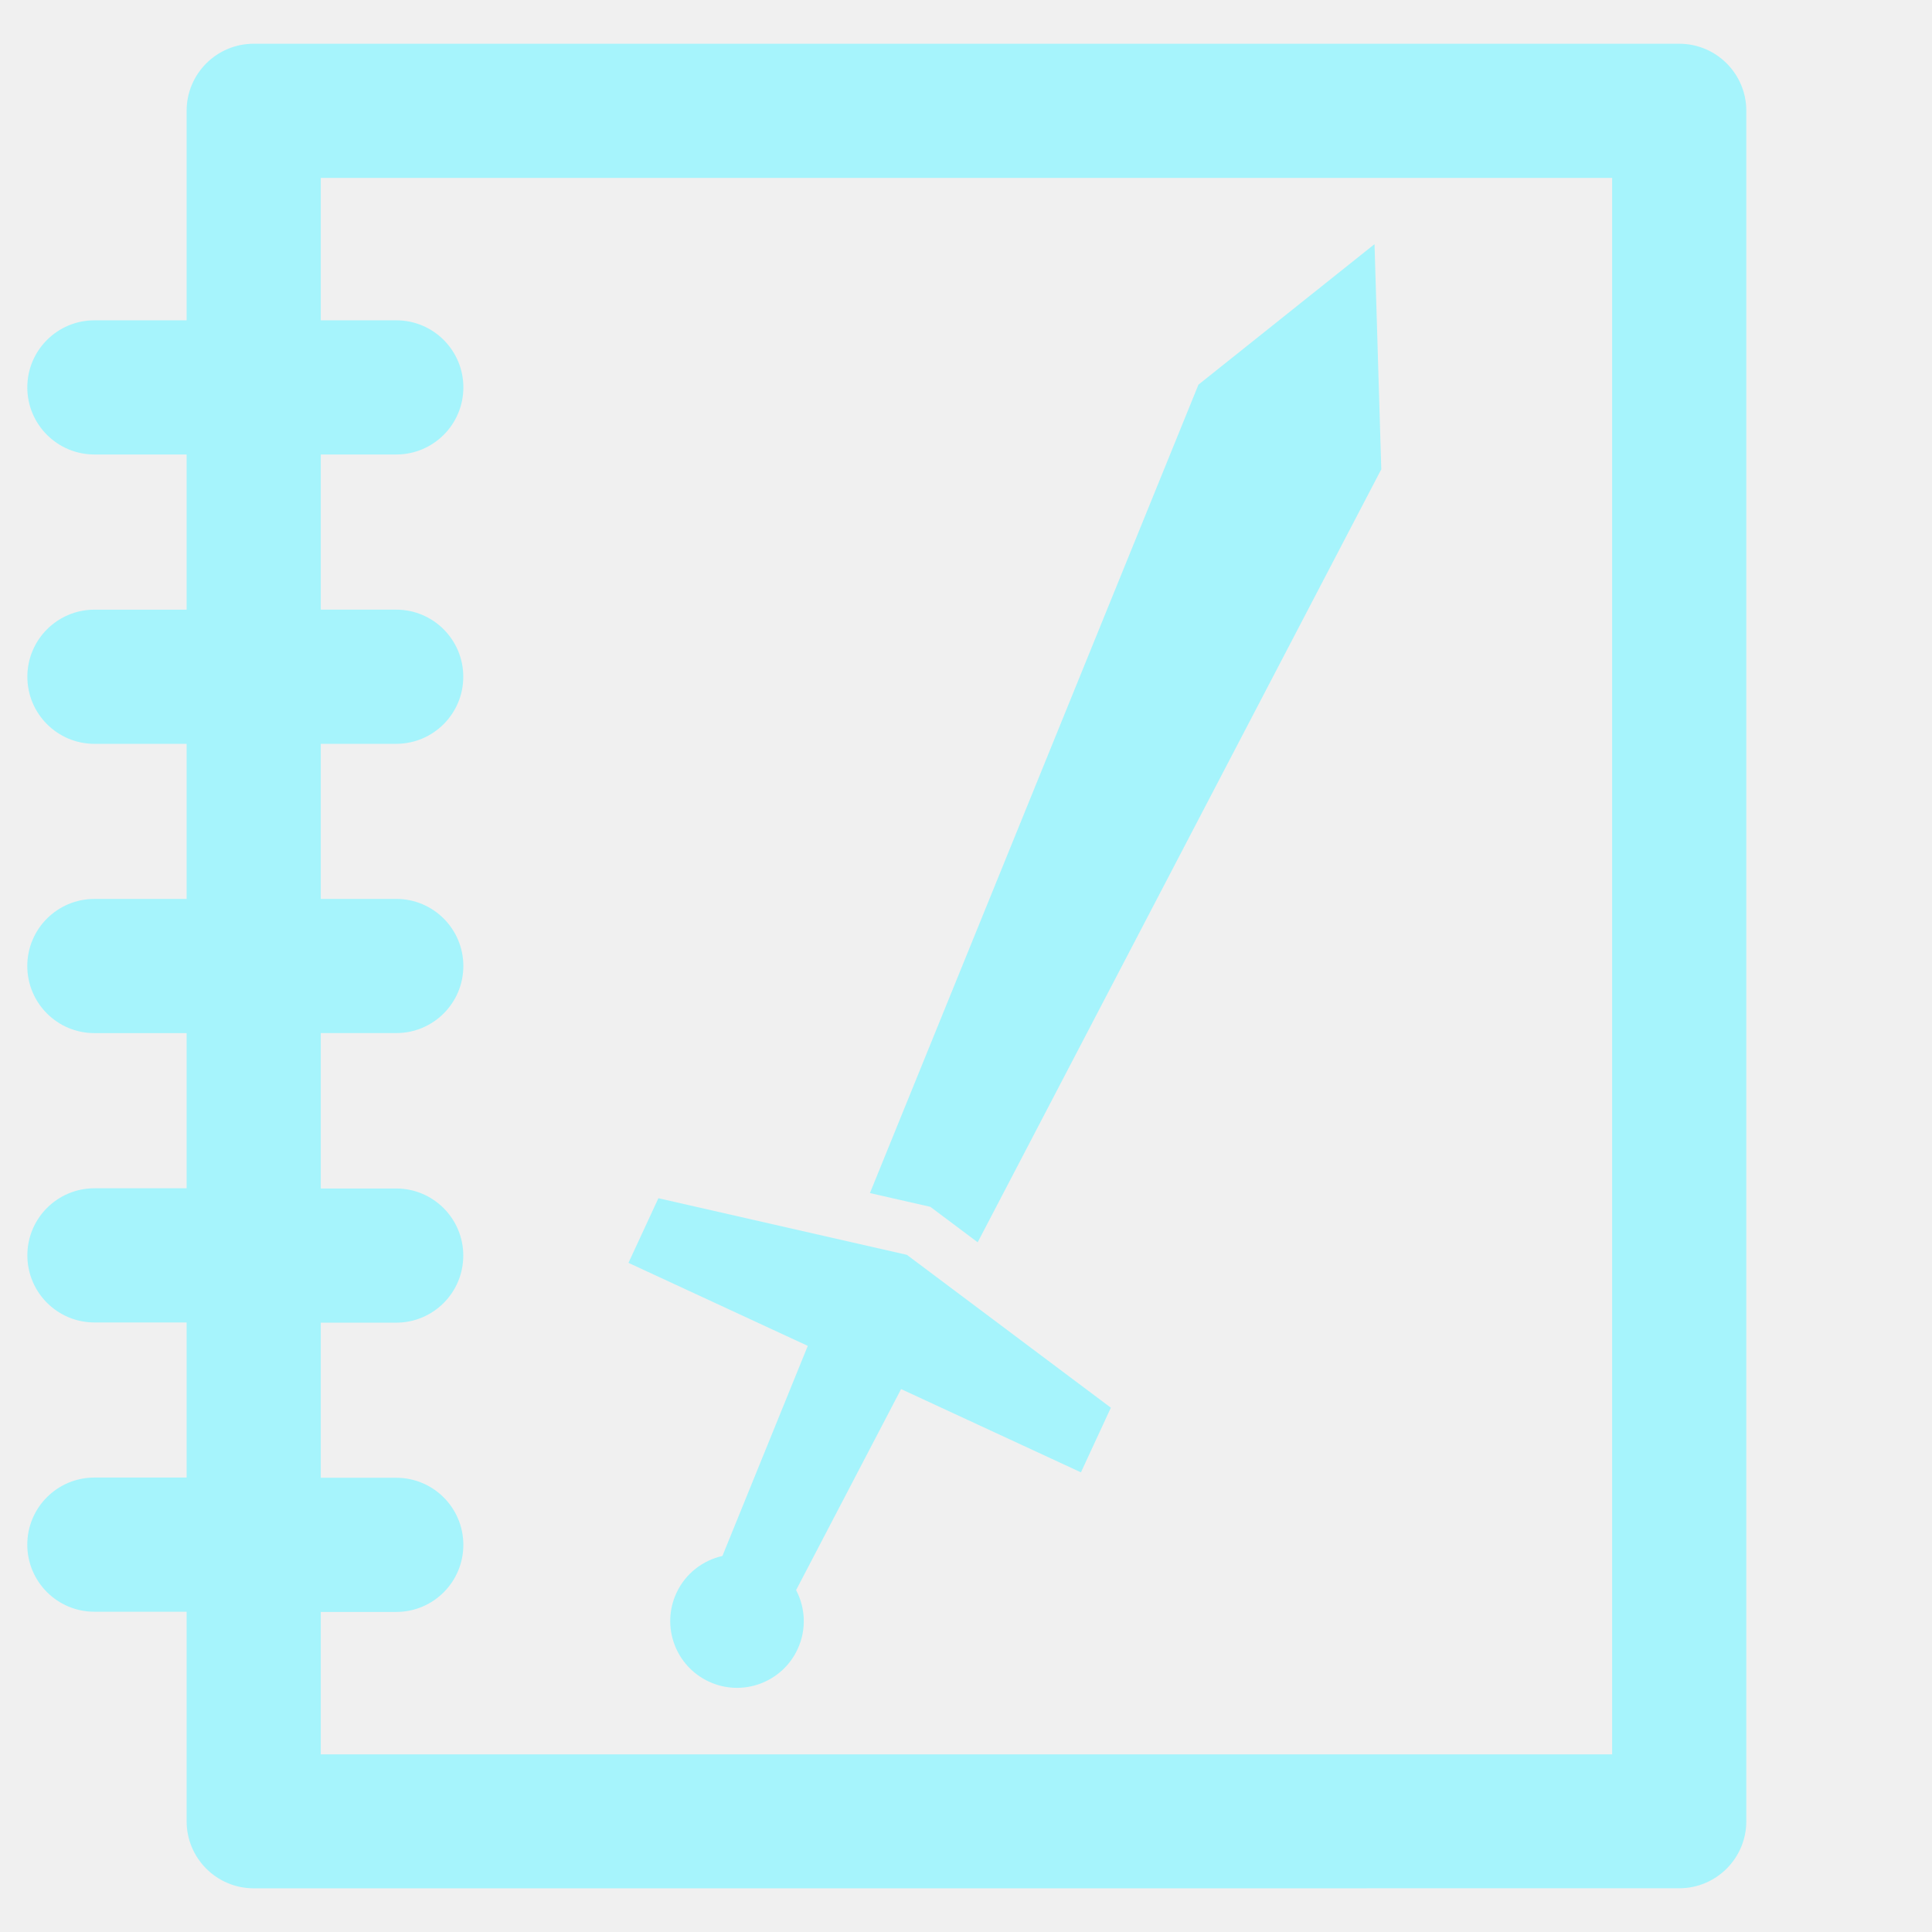
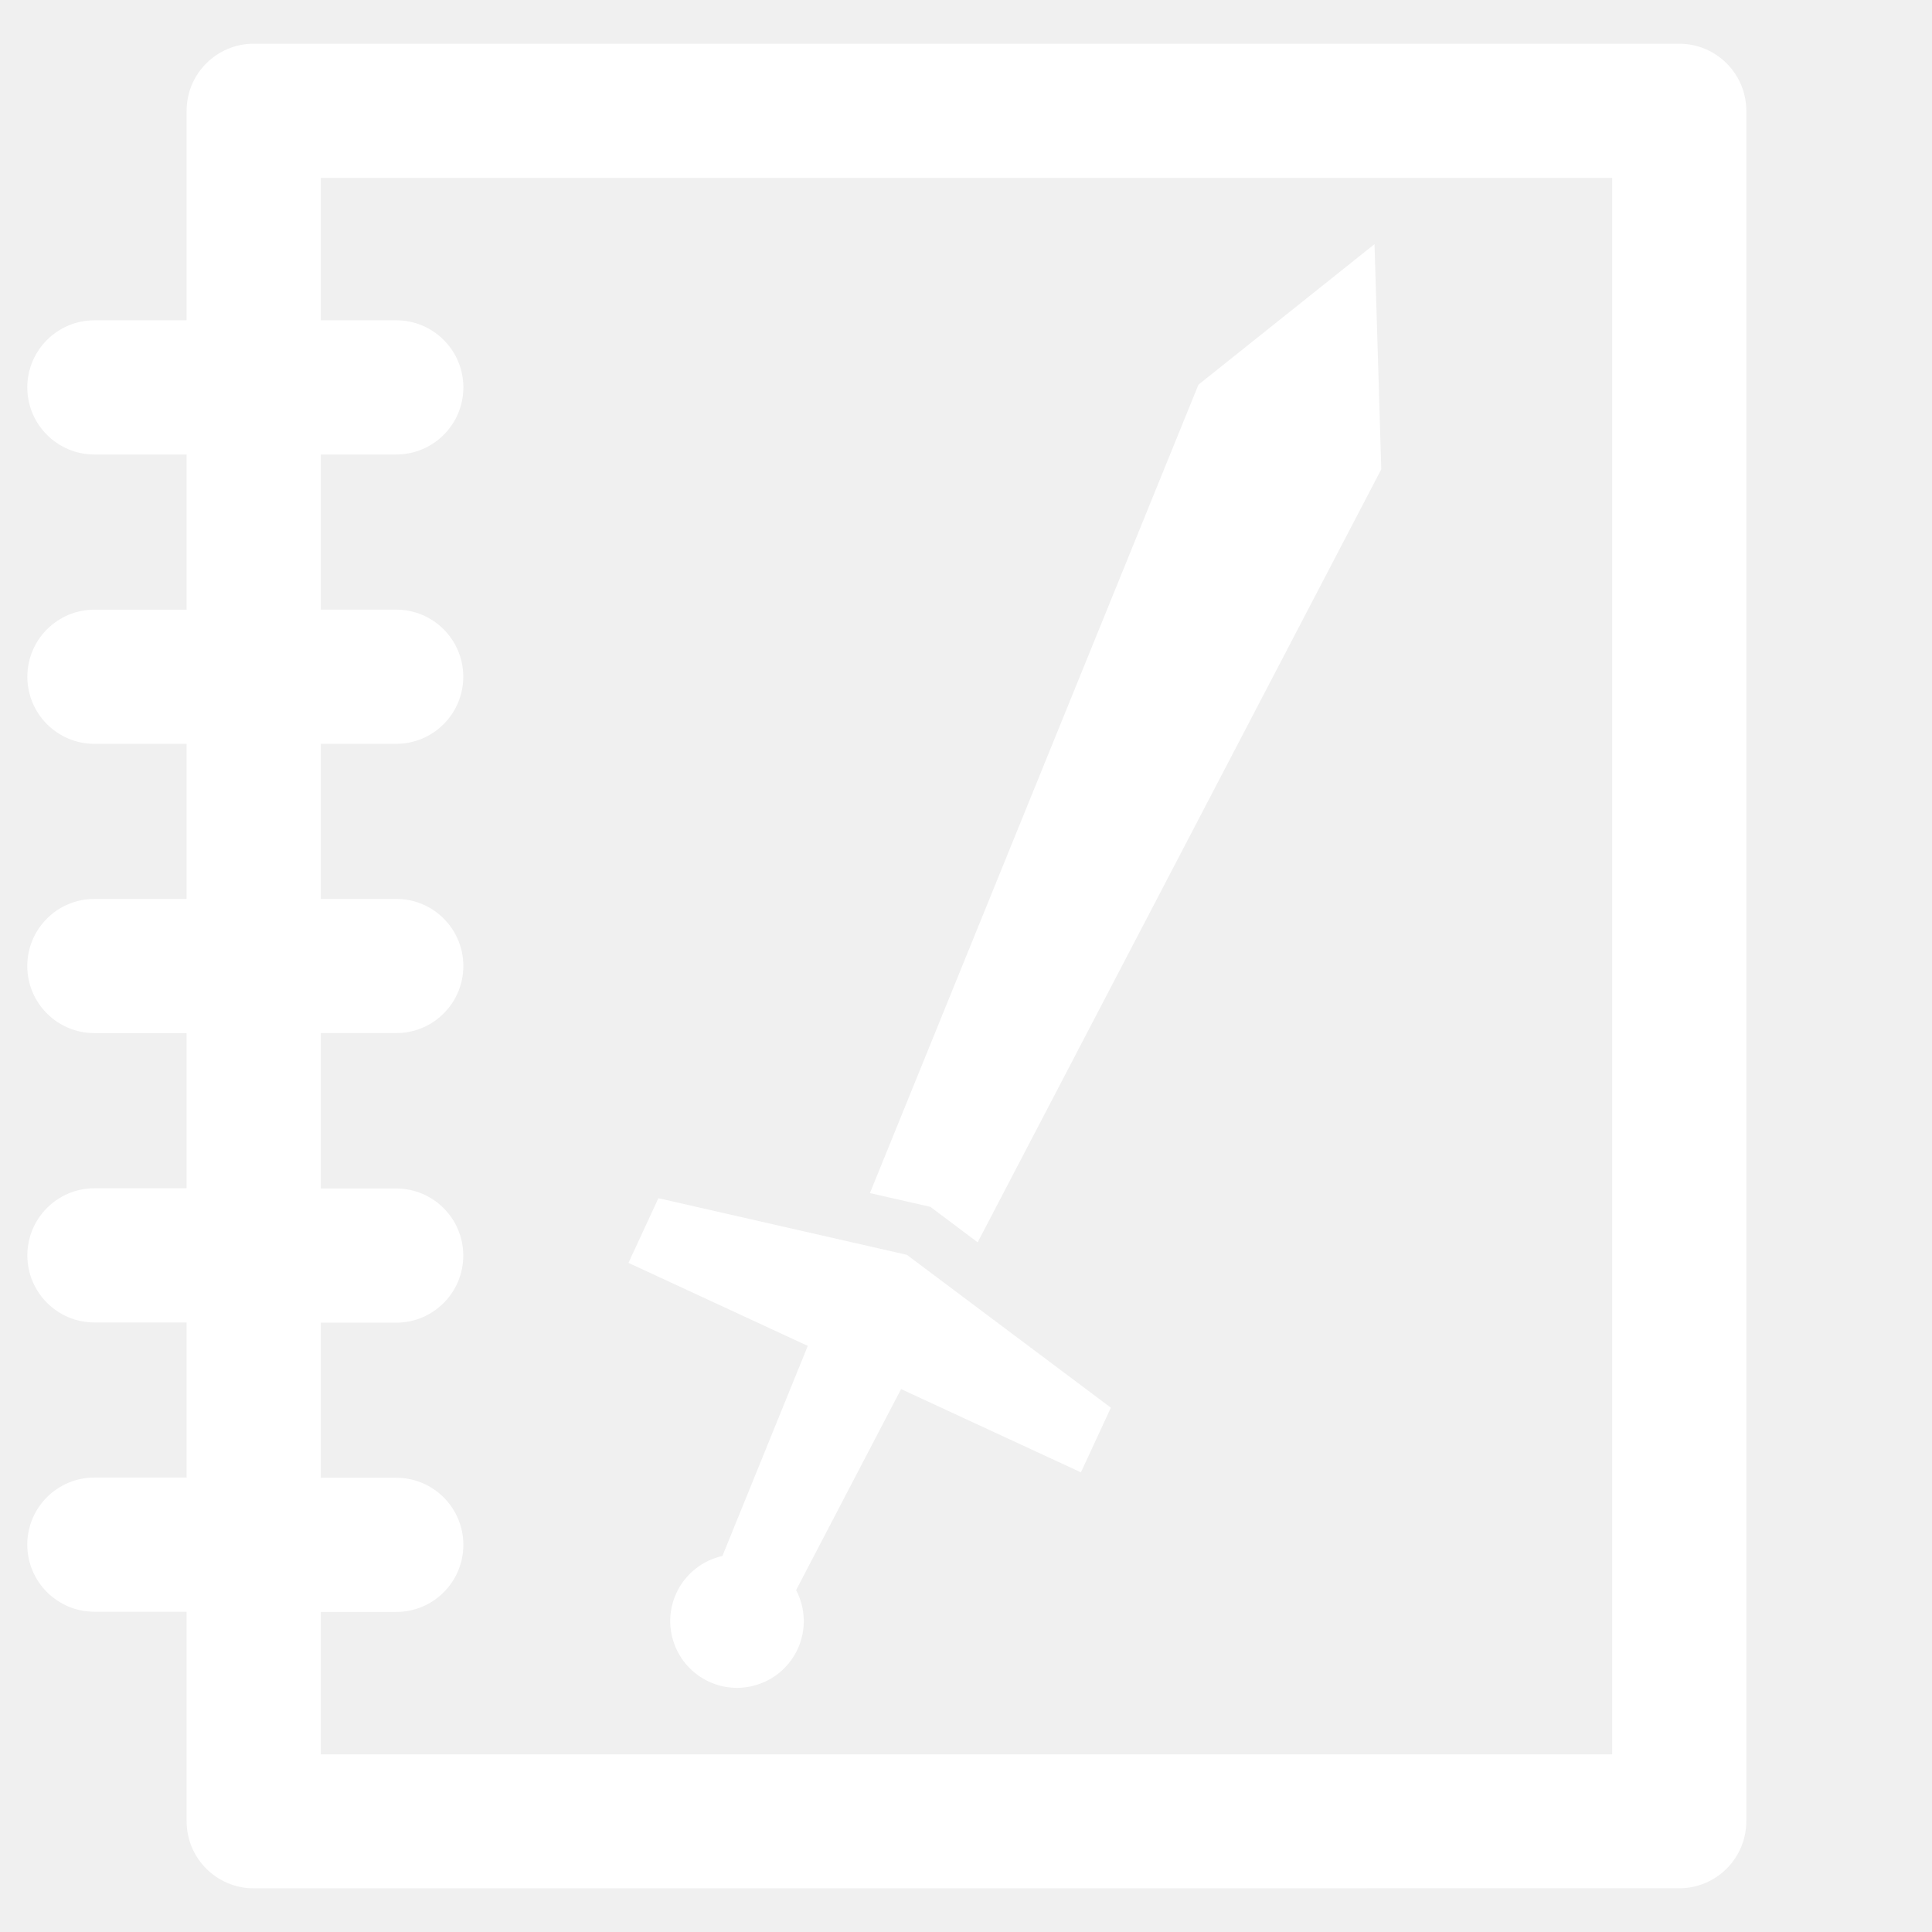
<svg xmlns="http://www.w3.org/2000/svg" width="7.5in" height="7.5in" viewBox="0 0 190.5 190.5" version="1.1" id="svg5" xml:space="preserve">
  <defs id="defs2">
    <clipPath id="clip-notebook">
      <rect width="32" height="32" id="rect182" x="0" y="0" />
    </clipPath>
  </defs>
  <g id="layer1">
    <g id="g435" transform="translate(-19.71701,-14.23651)">
-       <path id="Path_3972" data-name="Path 3972" d="m 157.181,200.424 h 28.112 c 3.653,0 6.615,-2.961 6.615,-6.615 V 25.137 c -0.015,-3.643 -2.972,-6.588 -6.615,-6.588 H 157.181 150.567 44.733 c -3.653,0 -6.615,2.961 -6.615,6.615 v 20.657 h -9.095 c -3.652,0.001 -6.613,2.962 -6.613,6.615 0,3.652 2.96,6.613 6.613,6.615 h 9.095 v 15.3 h -9.095 c -3.651,0.004 -6.608,2.964 -6.608,6.615 0,3.651 2.957,6.611 6.608,6.615 h 9.095 v 15.293 h -9.095 c -3.653,0 -6.615,2.961 -6.615,6.615 0,3.653 2.961,6.615 6.615,6.615 h 9.095 v 15.3 h -9.095 c -3.651,0.004 -6.608,2.964 -6.608,6.615 0,3.651 2.957,6.611 6.608,6.615 h 9.095 v 15.293 h -9.095 c -3.653,0 -6.615,2.961 -6.615,6.615 0,3.653 2.961,6.615 6.615,6.615 h 9.095 v 20.657 c 2e-6,3.653 2.961,6.615 6.615,6.615 H 150.567 Z M 178.679,31.778 V 187.221 H 153.874 51.348 v -14.043 h 7.441 c 3.653,0 6.615,-2.961 6.615,-6.615 0,-3.653 -2.961,-6.615 -6.615,-6.615 h -7.441 v -15.293 h 7.441 c 3.651,-0.004 6.608,-2.964 6.608,-6.615 0,-3.651 -2.957,-6.611 -6.608,-6.615 H 51.348 V 116.101 h 7.441 c 3.653,0 6.615,-2.961 6.615,-6.615 0,-3.653 -2.961,-6.615 -6.615,-6.615 H 51.348 V 87.579 h 7.441 c 3.651,-0.004 6.608,-2.964 6.608,-6.615 0,-3.651 -2.957,-6.611 -6.608,-6.615 H 51.348 V 59.05 h 7.441 c 3.654,0.001 6.617,-2.961 6.617,-6.615 0,-3.654 -2.963,-6.616 -6.617,-6.615 H 51.348 V 31.778 H 153.874 Z" fill="hsl(186, 94%, 82%)" clip-path="url(#clipPath260)" style="stroke:none;stroke-width:6.615" />
+       <path id="Path_3972" data-name="Path 3972" d="m 157.181,200.424 h 28.112 c 3.653,0 6.615,-2.961 6.615,-6.615 V 25.137 c -0.015,-3.643 -2.972,-6.588 -6.615,-6.588 H 157.181 150.567 44.733 c -3.653,0 -6.615,2.961 -6.615,6.615 v 20.657 h -9.095 c -3.652,0.001 -6.613,2.962 -6.613,6.615 0,3.652 2.96,6.613 6.613,6.615 h 9.095 v 15.3 h -9.095 c -3.651,0.004 -6.608,2.964 -6.608,6.615 0,3.651 2.957,6.611 6.608,6.615 h 9.095 v 15.293 h -9.095 c -3.653,0 -6.615,2.961 -6.615,6.615 0,3.653 2.961,6.615 6.615,6.615 h 9.095 v 15.3 h -9.095 c -3.651,0.004 -6.608,2.964 -6.608,6.615 0,3.651 2.957,6.611 6.608,6.615 h 9.095 v 15.293 h -9.095 c -3.653,0 -6.615,2.961 -6.615,6.615 0,3.653 2.961,6.615 6.615,6.615 h 9.095 v 20.657 c 2e-6,3.653 2.961,6.615 6.615,6.615 H 150.567 Z M 178.679,31.778 V 187.221 H 153.874 51.348 v -14.043 h 7.441 c 3.653,0 6.615,-2.961 6.615,-6.615 0,-3.653 -2.961,-6.615 -6.615,-6.615 h -7.441 v -15.293 h 7.441 c 3.651,-0.004 6.608,-2.964 6.608,-6.615 0,-3.651 -2.957,-6.611 -6.608,-6.615 H 51.348 V 116.101 h 7.441 c 3.653,0 6.615,-2.961 6.615,-6.615 0,-3.653 -2.961,-6.615 -6.615,-6.615 H 51.348 V 87.579 h 7.441 c 3.651,-0.004 6.608,-2.964 6.608,-6.615 0,-3.651 -2.957,-6.611 -6.608,-6.615 H 51.348 V 59.05 h 7.441 c 3.654,0.001 6.617,-2.961 6.617,-6.615 0,-3.654 -2.963,-6.616 -6.617,-6.615 H 51.348 V 31.778 H 153.874 Z" fill="#ffffff" clip-path="url(#clipPath260)" style="stroke:none;stroke-width:6.615" />
      <g id="g281" transform="matrix(0.4120828,-0.1512649,0.1512649,0.4120828,48.62747,76.51237)">
-         <path fill="hsl(186, 94%, 82%)" d="M 258,2 242,50 97.06,181.76 89.83,170.62 78.15,163.04 210,18 Z m -156.971,236.26 11.314,-11.314 -31.176,-48.02 -48.02,-31.176 -11.314,11.314 31.386,31.386 -34.26,37.693 c -4.464,-0.586 -9.138,0.82 -12.568,4.249 -5.858,5.858 -5.858,15.355 0,21.213 5.858,5.858 15.355,5.858 21.213,0 3.428,-3.428 4.834,-8.1 4.25,-12.562 l 37.695,-34.262 z" id="path273" />
+         <path fill="#ffffff" d="M 258,2 242,50 97.06,181.76 89.83,170.62 78.15,163.04 210,18 Z m -156.971,236.26 11.314,-11.314 -31.176,-48.02 -48.02,-31.176 -11.314,11.314 31.386,31.386 -34.26,37.693 c -4.464,-0.586 -9.138,0.82 -12.568,4.249 -5.858,5.858 -5.858,15.355 0,21.213 5.858,5.858 15.355,5.858 21.213,0 3.428,-3.428 4.834,-8.1 4.25,-12.562 l 37.695,-34.262 z" id="path273" />
      </g>
    </g>
  </g>
</svg>
